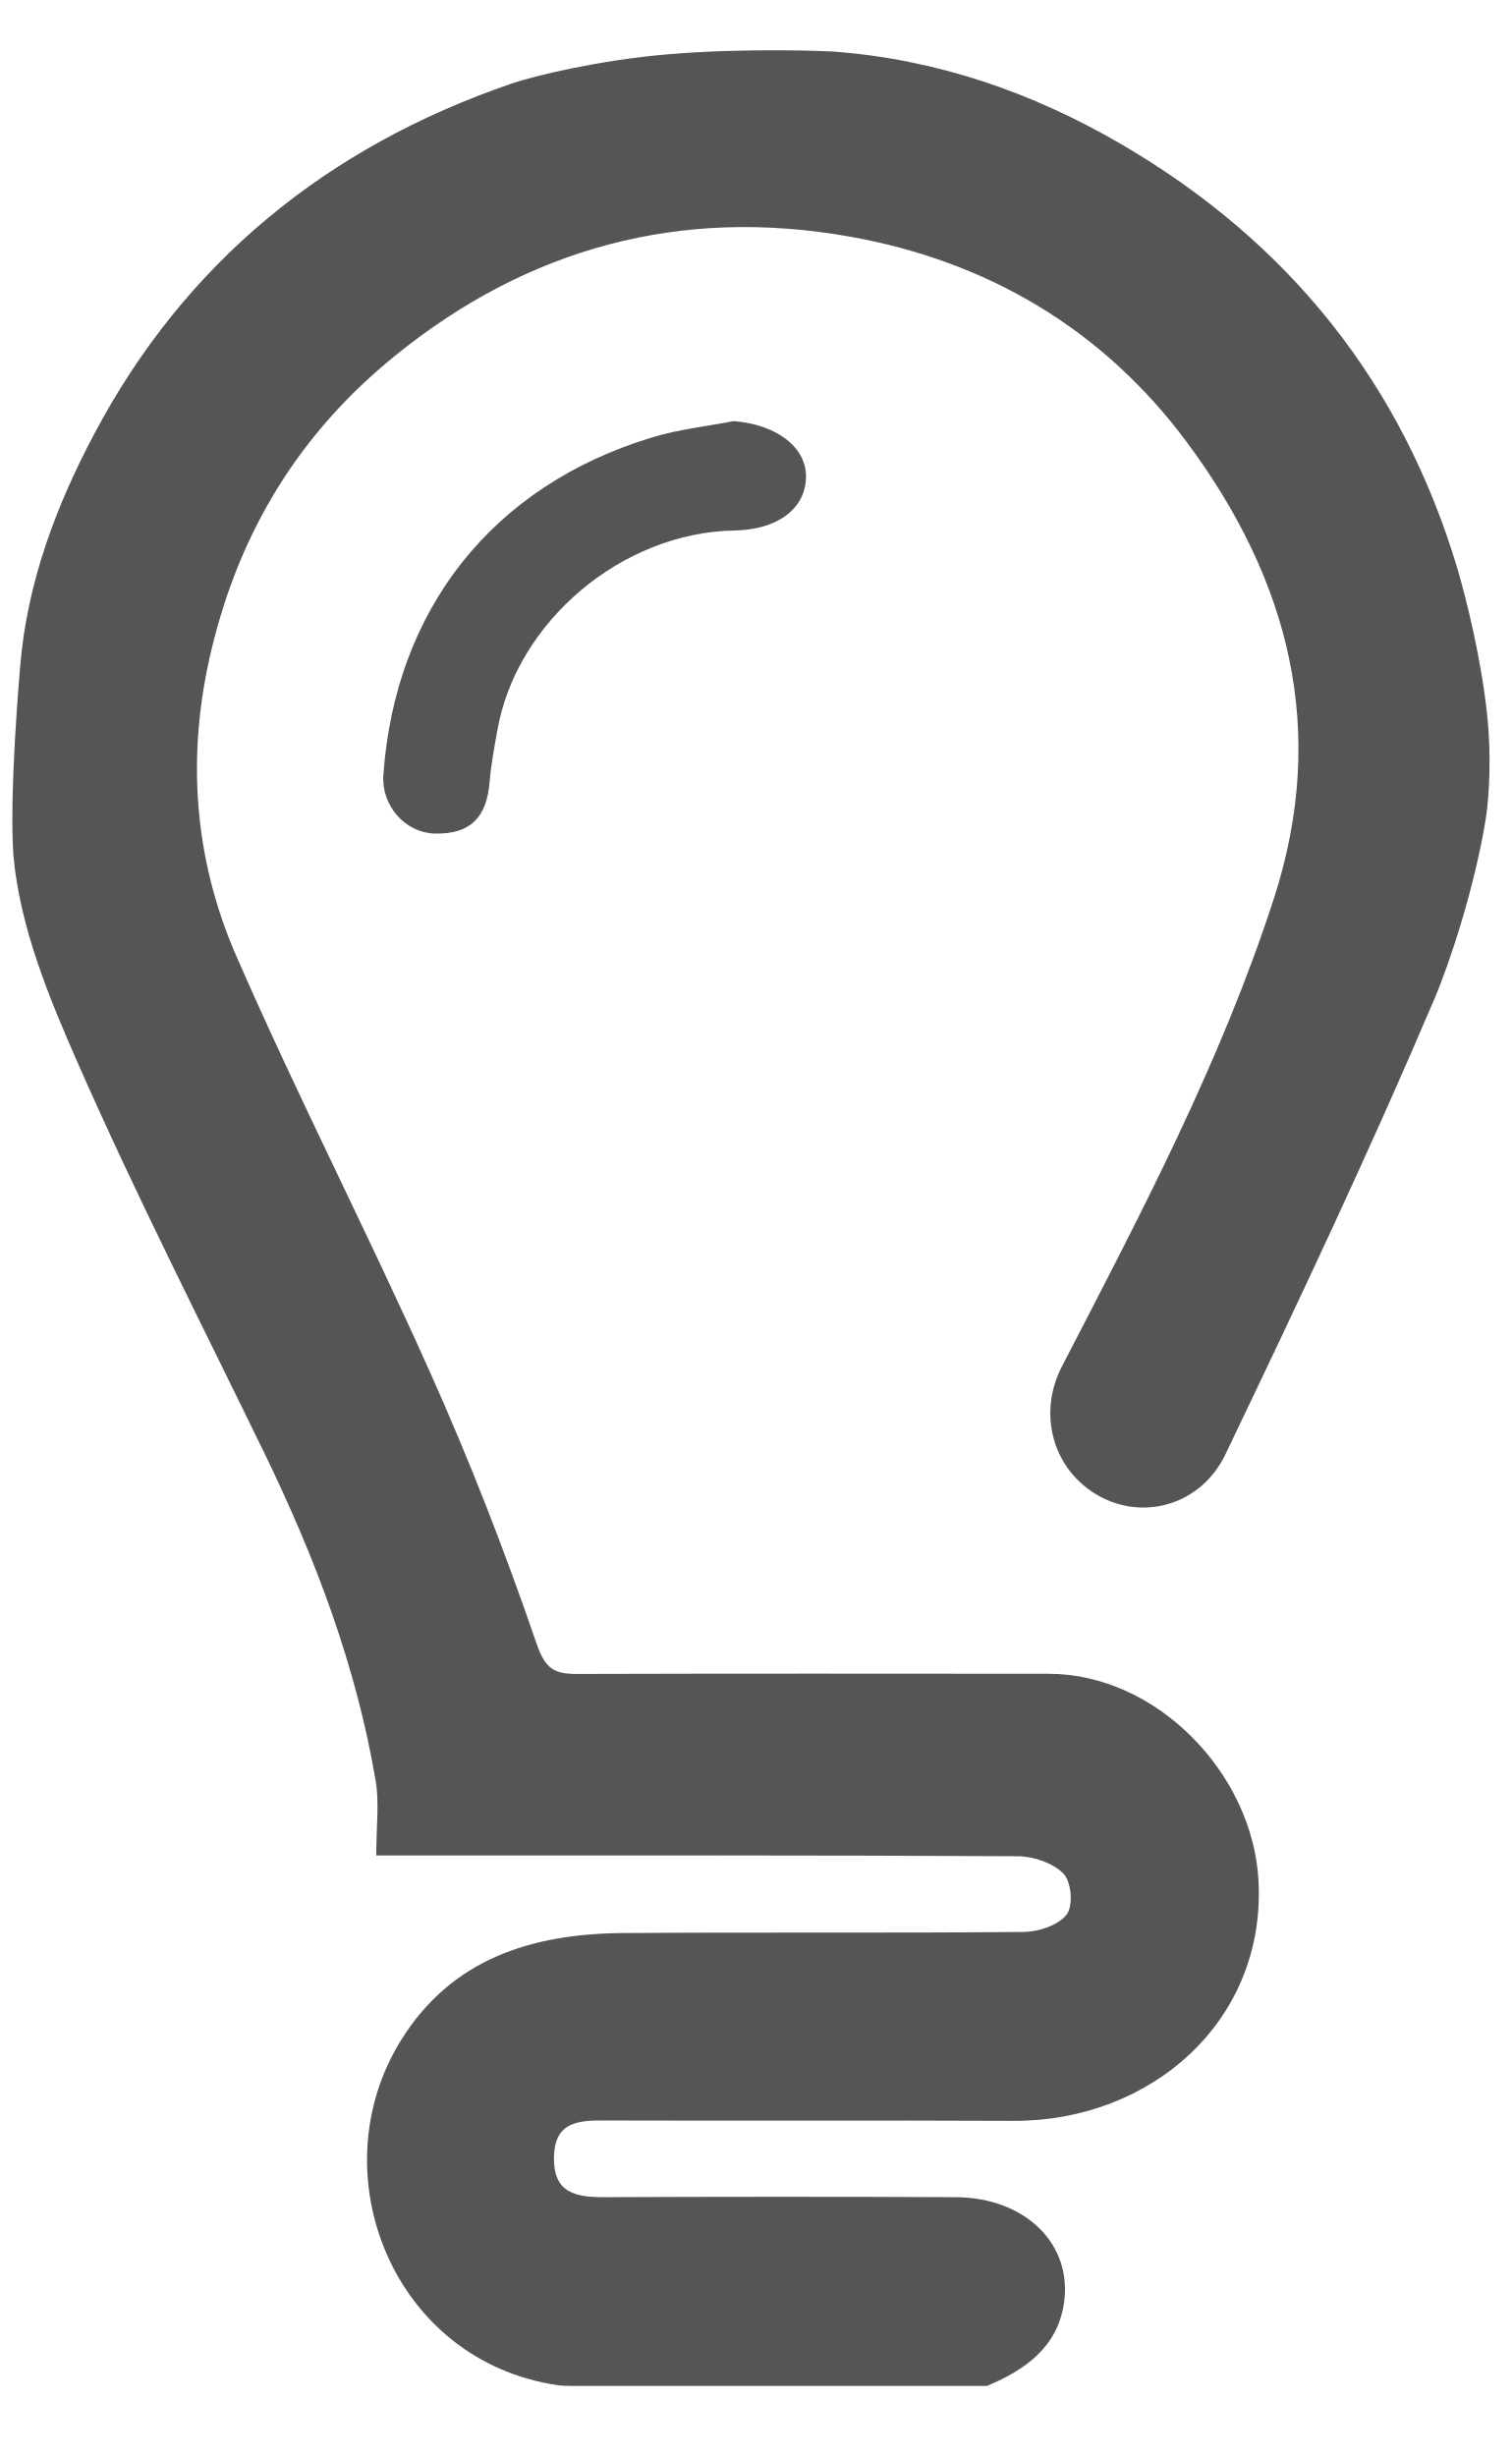
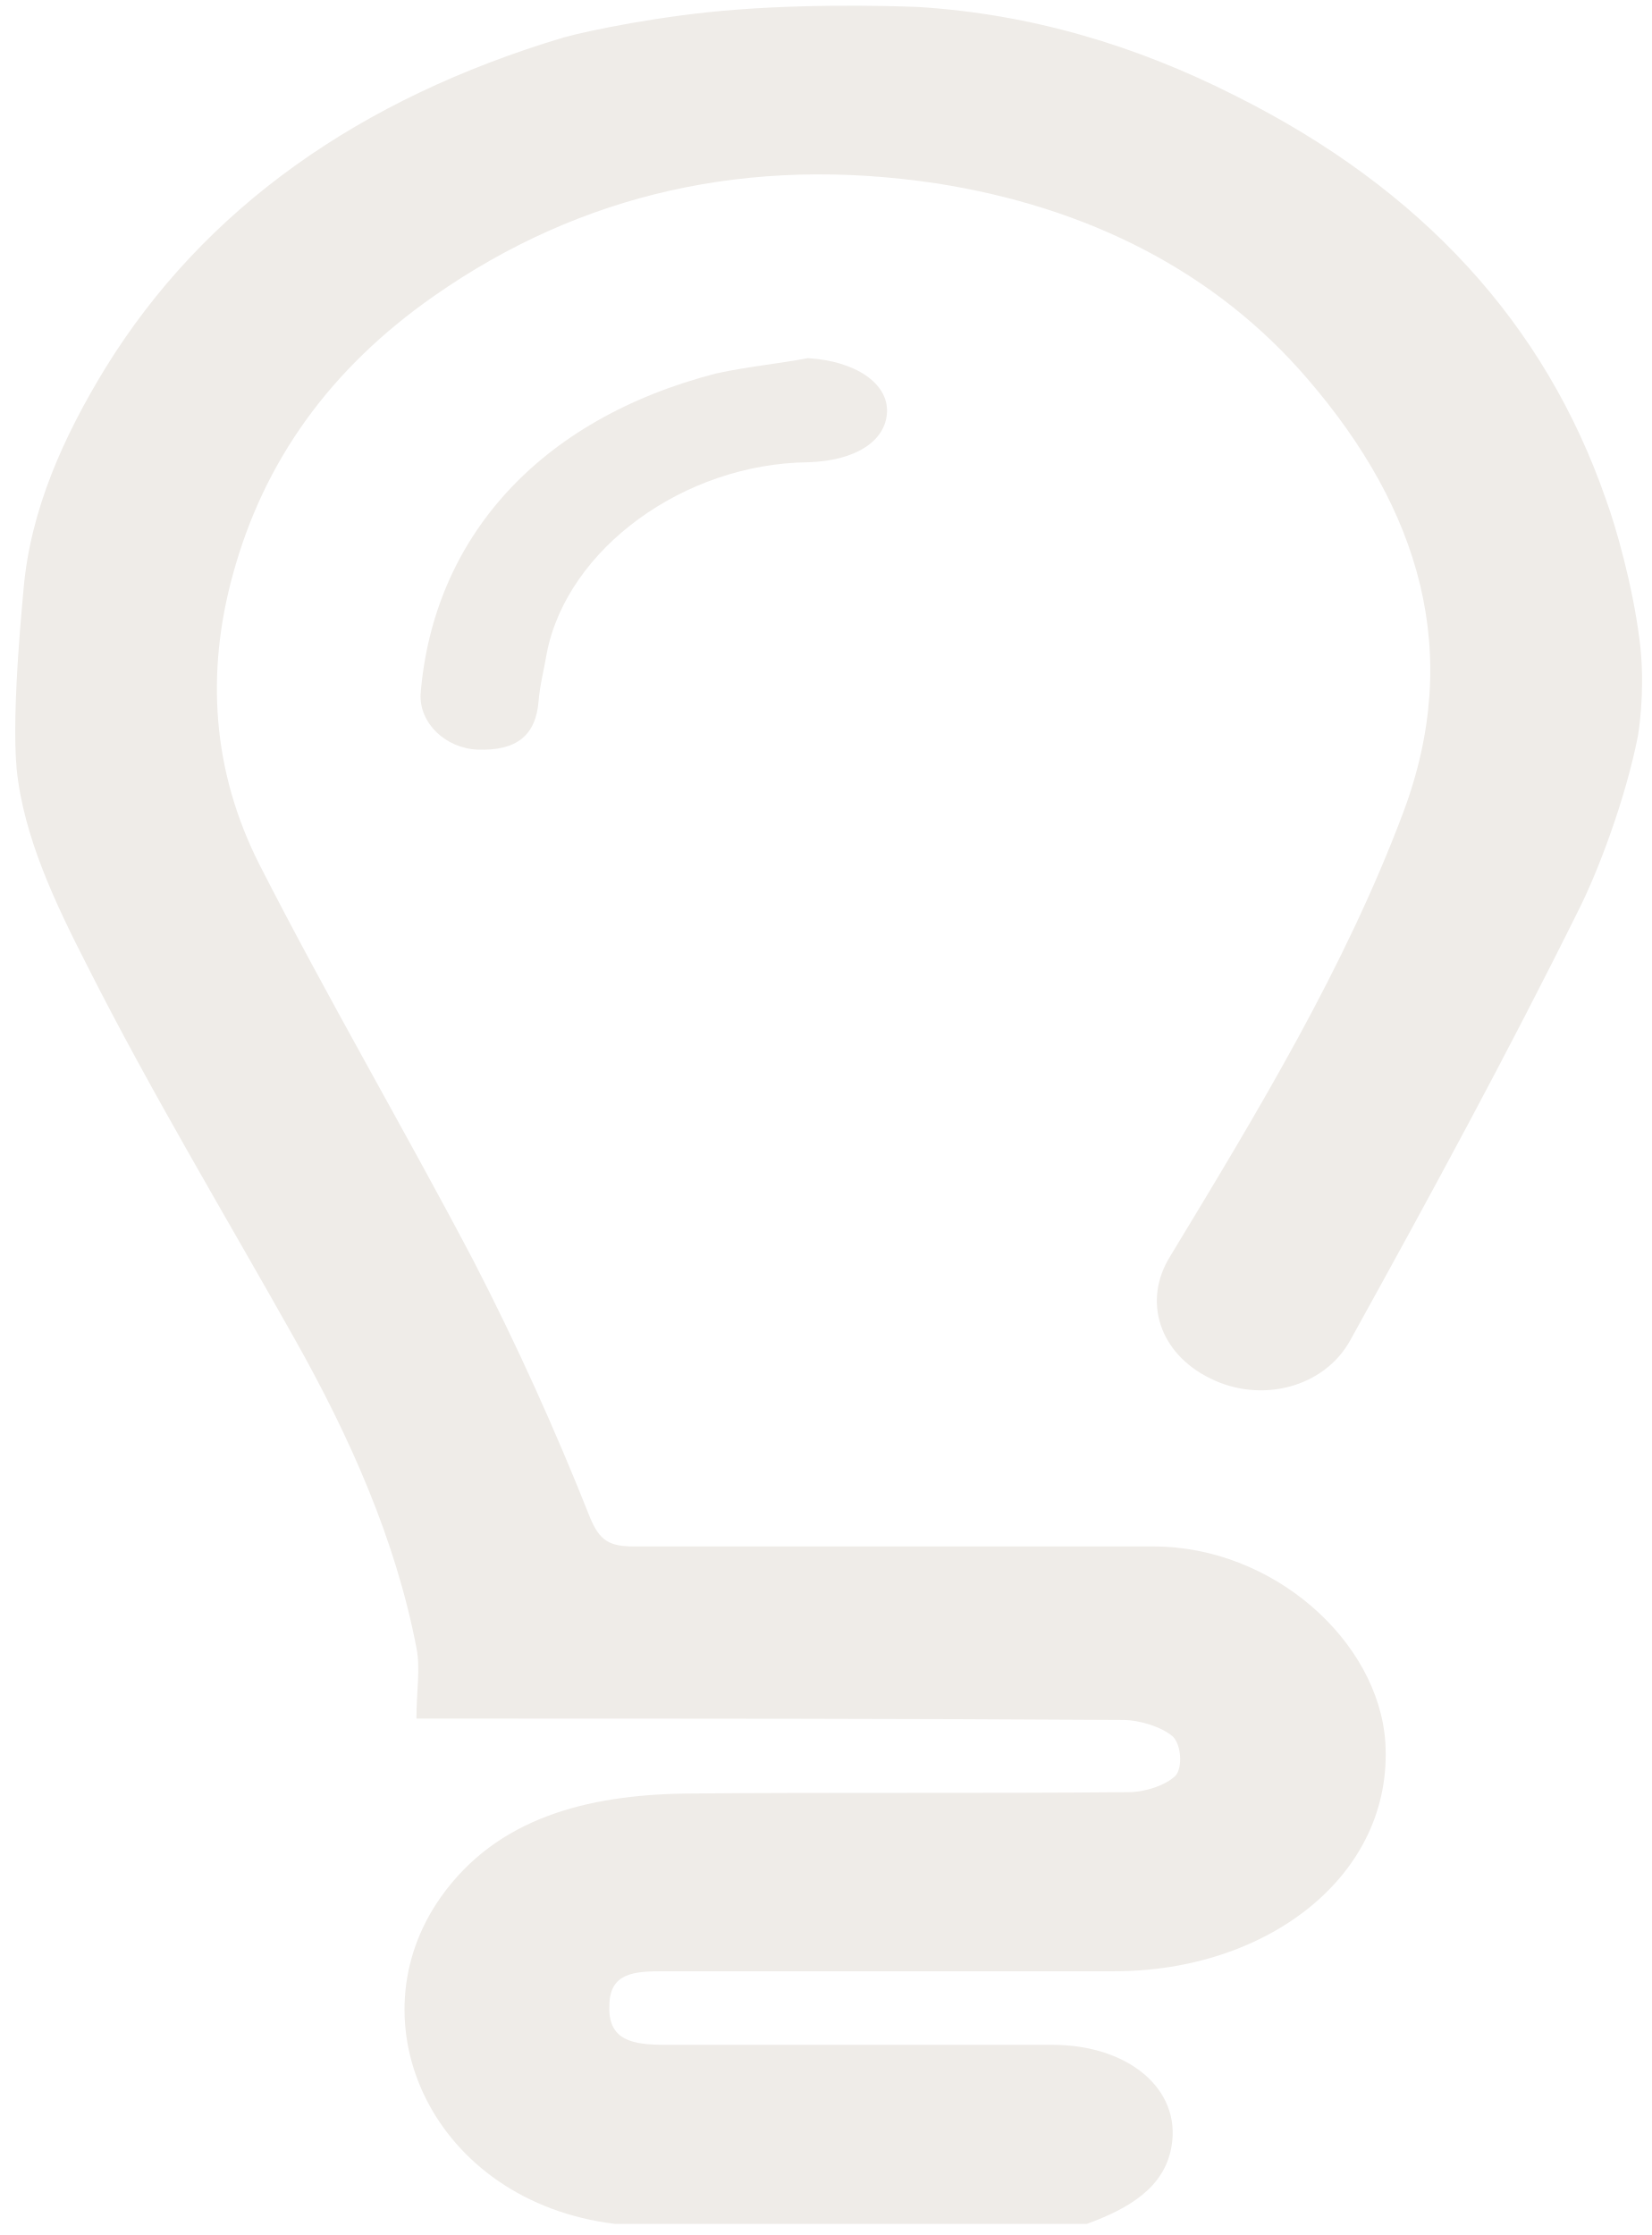
- <svg xmlns="http://www.w3.org/2000/svg" width="16px" height="26px" viewBox="0 0 16 26" version="1.1">
-   <defs />
-   <g id="Page-1" stroke="none" stroke-width="1" fill="none" fill-rule="evenodd">
-     <g id="Control-screen-Copy-3" transform="translate(-171, -139)" fill="#555554">
-       <g id="Control-1-Copy-2" transform="translate(156, 128)">
-         <g id="Bulb" transform="translate(15, 11)">
-           <path d="M15.178,10.59 C14.488,12.21 13.734,13.806 12.972,15.396 C12.715,15.932 12.107,16.101 11.632,15.836 C11.14,15.561 10.984,14.962 11.24,14.468 C12.074,12.855 12.923,11.247 13.485,9.512 C14.061,7.733 13.649,6.144 12.565,4.683 C11.68,3.489 10.456,2.764 8.995,2.505 C7.211,2.188 5.594,2.62 4.182,3.766 C3.171,4.585 2.543,5.618 2.242,6.863 C1.971,7.979 2.047,9.078 2.5,10.117 C3.149,11.605 3.893,13.052 4.555,14.533 C4.974,15.468 5.346,16.426 5.678,17.394 C5.77,17.664 5.862,17.722 6.111,17.721 C7.773,17.716 9.435,17.718 11.098,17.719 C12.245,17.719 13.259,18.774 13.322,19.905 C13.404,21.386 12.193,22.459 10.724,22.452 C9.28,22.445 7.835,22.453 6.391,22.448 C6.108,22.447 5.873,22.469 5.864,22.833 C5.855,23.213 6.089,23.261 6.395,23.26 C7.635,23.255 8.875,23.254 10.115,23.26 C10.854,23.263 11.358,23.758 11.262,24.388 C11.191,24.849 10.853,25.089 10.448,25.258 L6.031,25.258 C5.992,25.257 5.952,25.257 5.909,25.251 C4.16,24.999 3.37,23.011 4.243,21.602 C4.777,20.738 5.625,20.472 6.589,20.464 C8.006,20.453 9.424,20.466 10.841,20.452 C10.998,20.45 11.206,20.379 11.292,20.267 C11.362,20.175 11.342,19.923 11.259,19.837 C11.151,19.724 10.942,19.652 10.777,19.651 C8.678,19.639 6.578,19.643 4.479,19.643 L3.983,19.643 C3.983,19.333 4.016,19.088 3.977,18.855 C3.773,17.643 3.342,16.504 2.806,15.398 C2.136,14.019 1.438,12.652 0.822,11.25 C0.515,10.553 0.21,9.812 0.142,9.056 C0.095,8.388 0.212,7.079 0.214,7.05 C0.286,6.17 0.595,5.351 1.001,4.587 C1.958,2.783 3.457,1.556 5.412,0.886 C5.657,0.801 6.357,0.635 7.067,0.575 C7.927,0.502 8.796,0.544 8.812,0.545 C9.913,0.626 10.926,0.977 11.867,1.525 C13.653,2.566 14.846,4.07 15.429,6.024 C15.517,6.321 15.68,6.967 15.743,7.573 C15.791,8.023 15.76,8.463 15.73,8.655 C15.616,9.372 15.352,10.183 15.178,10.59" id="Fill-1" />
-           <path d="M7.766,4.458 C8.222,4.493 8.545,4.737 8.532,5.064 C8.519,5.393 8.224,5.608 7.774,5.616 C6.587,5.636 5.469,6.577 5.265,7.73 C5.233,7.911 5.198,8.092 5.183,8.275 C5.153,8.659 4.974,8.834 4.599,8.824 C4.292,8.815 4.035,8.532 4.058,8.204 C4.182,6.464 5.198,5.147 6.904,4.63 C7.183,4.545 7.478,4.514 7.766,4.458" id="Fill-4" />
+ <svg xmlns="http://www.w3.org/2000/svg" version="1.1" id="Layer_1" x="0px" y="0px" width="119px" height="161px" viewBox="0 0 119 161" enable-background="new 0 0 119 161" xml:space="preserve">
+   <g id="Page-1">
+     <g id="Bulb_1_" transform="translate(0, -3)">
+       <g id="Symbols">
+         <g id="Bulb">
+           <g id="Group">
+             <path id="Fill-1" fill="#EFECE8" d="M113.8,68.4c-5.2,10.5-10.8,20.8-16.5,31.1c-1.9,3.5-6.5,4.6-10.1,2.8       c-3.7-1.8-4.9-5.6-2.9-8.8c6.3-10.4,12.6-20.8,16.8-32c4.3-11.5,1.2-21.8-6.9-31.2c-6.6-7.7-15.8-12.4-26.8-14.1       c-13.4-2-25.5,0.7-36.1,8.1c-7.6,5.3-12.3,12-14.5,20c-2,7.2-1.5,14.3,1.9,21c4.9,9.6,10.4,19,15.4,28.5       c3.1,6,5.9,12.2,8.4,18.5c0.7,1.7,1.4,2.1,3.2,2.1c12.5,0,24.9,0,37.4,0c8.6,0,16.2,6.8,16.7,14.1c0.6,9.6-8.5,16.5-19.5,16.5       c-10.8,0-21.7,0-32.5,0c-2.1,0-3.9,0.1-3.9,2.5c-0.1,2.5,1.7,2.8,4,2.8c9.3,0,18.6,0,27.9,0c5.5,0,9.3,3.2,8.6,7.3       c-0.5,3-3.1,4.5-6.1,5.6H45.2c-0.3,0-0.6,0-0.9,0c-13.1-1.6-19-14.5-12.5-23.6c4-5.6,10.4-7.3,17.6-7.4       c10.6-0.1,21.3,0,31.9-0.1c1.2,0,2.7-0.5,3.4-1.2c0.5-0.6,0.4-2.2-0.2-2.8c-0.8-0.7-2.4-1.2-3.6-1.2       c-15.7-0.1-31.5-0.1-47.2-0.1h-3.7c0-2,0.3-3.6,0-5.1c-1.5-7.8-4.8-15.2-8.8-22.3c-5-8.9-10.3-17.7-14.9-26.8       c-2.3-4.5-4.6-9.3-5.1-14.2c-0.4-4.3,0.5-12.8,0.5-13c0.5-5.7,2.9-11,5.9-15.9C14.7,18,25.9,10.1,40.6,5.7       c1.8-0.5,7.1-1.6,12.4-2c6.4-0.5,13-0.2,13.1-0.2C74.3,4,81.9,6.3,89,9.9c13.4,6.7,22.3,16.4,26.7,29.1c0.7,1.9,1.9,6.1,2.4,10       c0.4,2.9,0.1,5.8-0.1,7C117.1,60.6,115.1,65.8,113.8,68.4" />
+             <path id="Fill-4" fill="#EFECE8" d="M58.2,28.8c3.4,0.2,5.8,1.8,5.7,3.9c-0.1,2.1-2.3,3.5-5.7,3.6c-8.9,0.1-17.3,6.2-18.8,13.7       c-0.2,1.2-0.5,2.3-0.6,3.5c-0.2,2.5-1.6,3.6-4.4,3.5c-2.3-0.1-4.2-1.9-4.1-4c0.9-11.2,8.5-19.8,21.3-23.1       C53.9,29.4,56.1,29.2,58.2,28.8" />
+           </g>
        </g>
      </g>
    </g>
  </g>
</svg>
